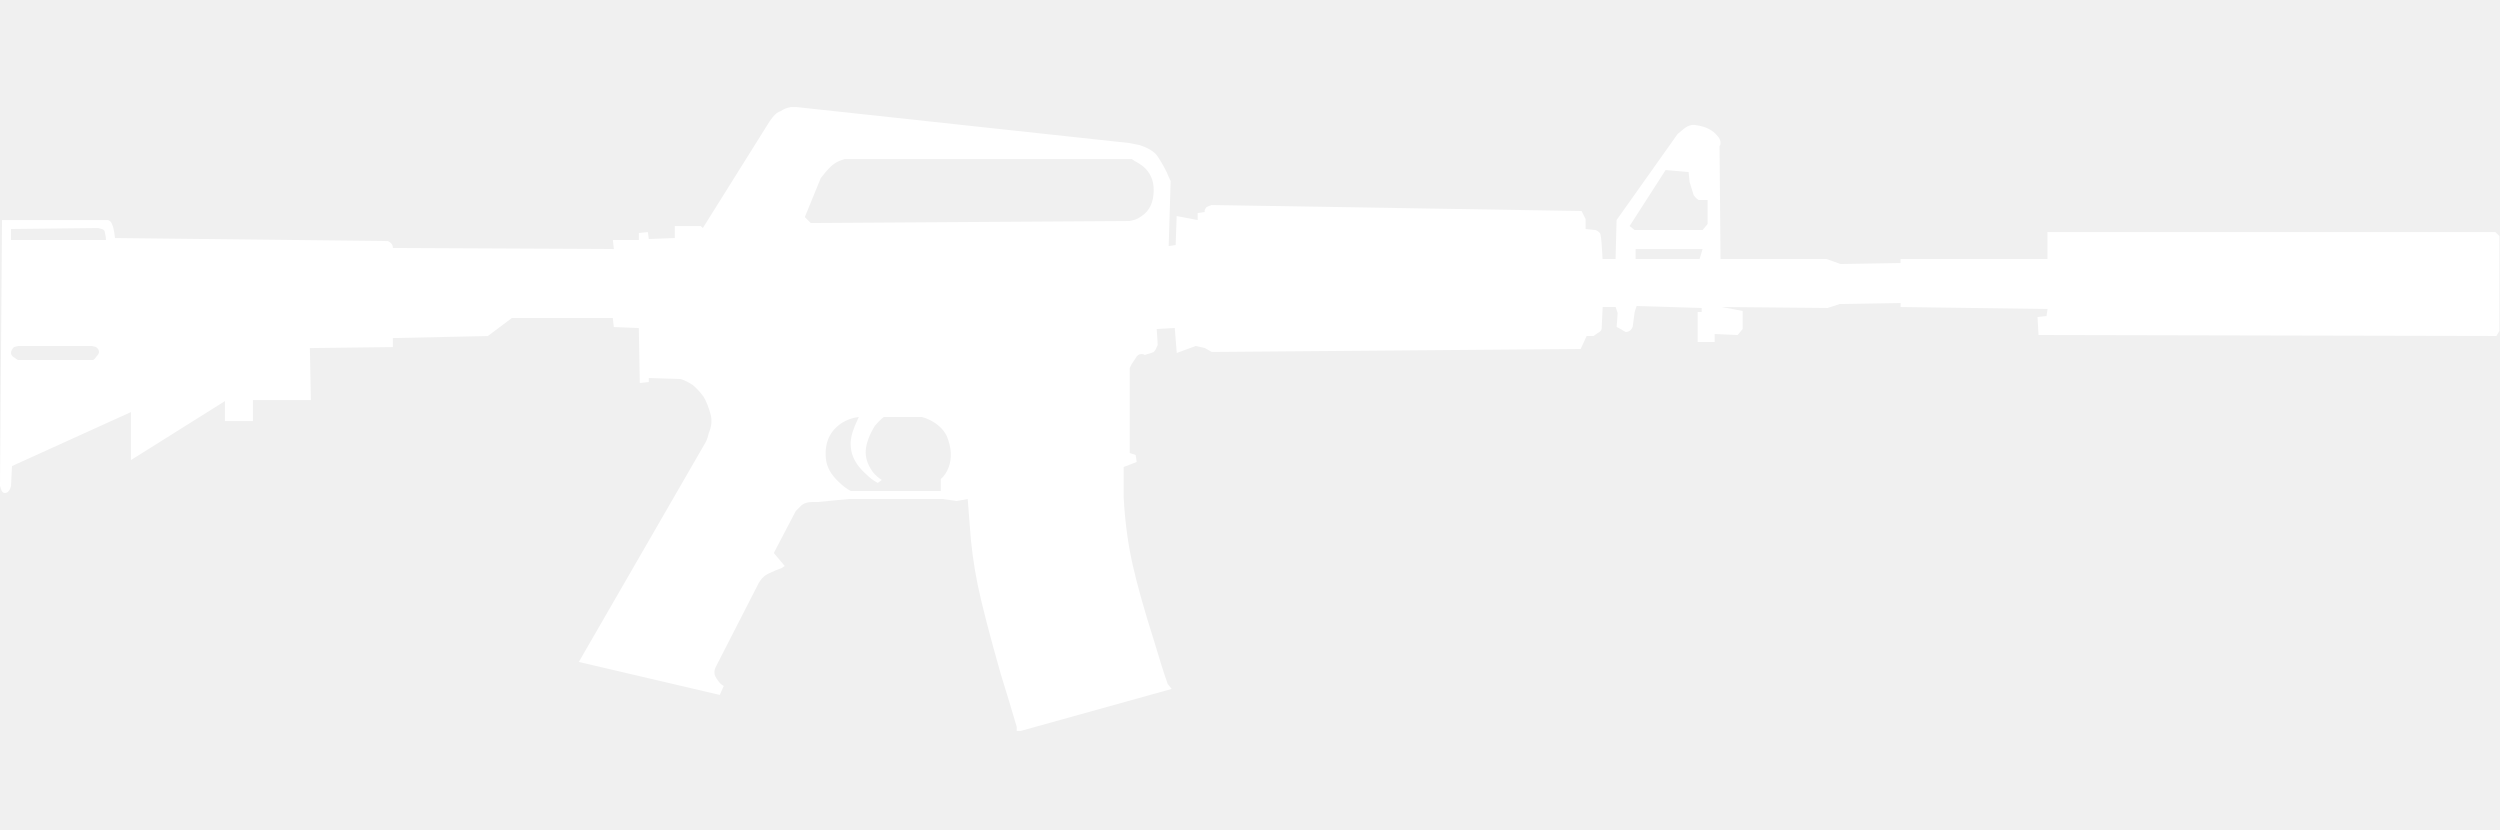
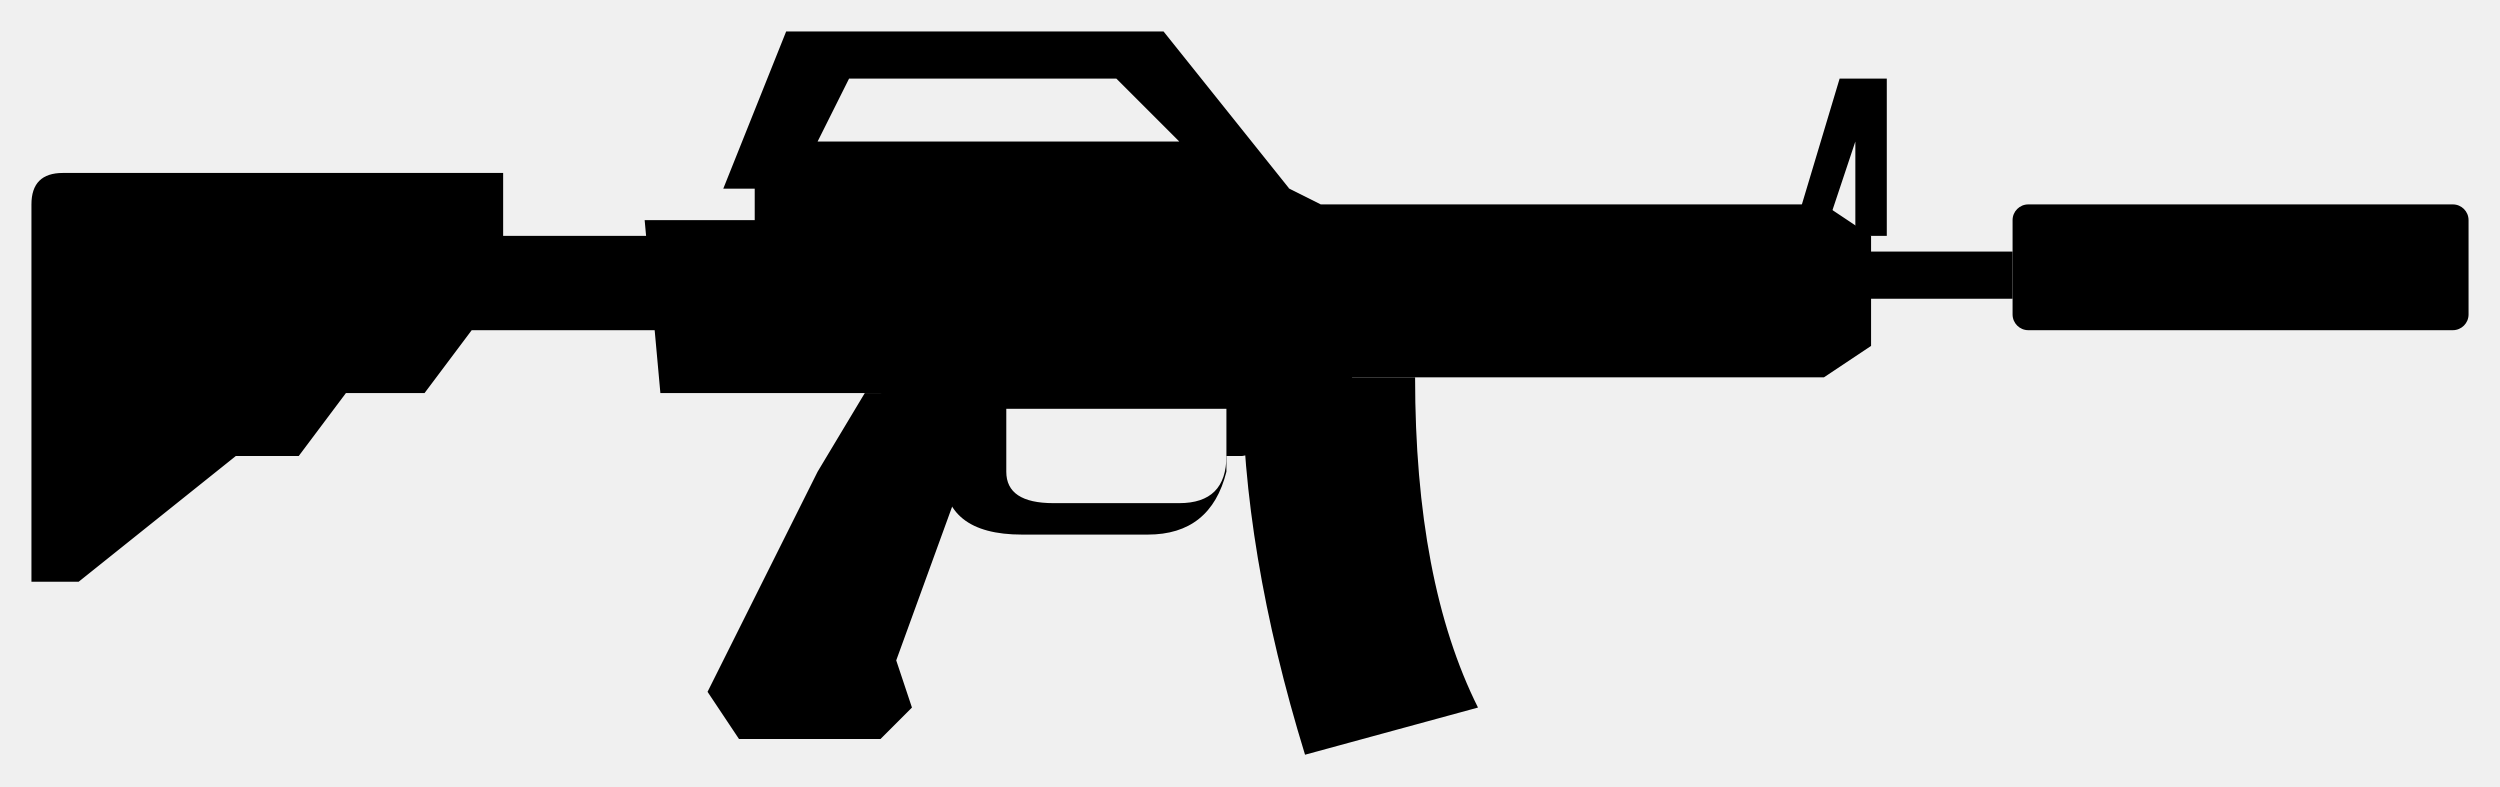
- <svg xmlns="http://www.w3.org/2000/svg" version="1.1" x="0px" y="0px" width="96.5px" height="32px" viewBox="0 0 96.5 32" enable-background="new 0 0 96.5 32" xml:space="preserve">
-   <g id="Selected_Items">
-     <g>
-       <g id="Selected_Items_31_">
-         <path fill-rule="evenodd" clip-rule="evenodd" fill="#FFFFFF" d="M96.477,9.111v3.665l-0.116,0.193l-17.674-0.038l-0.039-0.695     l0.348-0.038l0.039-0.271l-5.672-0.076v-0.155l-2.354,0.039l-0.463,0.153l-4.09-0.038l0.81,0.155V12.7l-0.193,0.232l-0.887-0.039     v0.309h-0.657v-1.158h0.155v-0.156l-2.509-0.076l-0.077,0.232l-0.078,0.578c-0.025,0.051-0.051,0.09-0.077,0.116     c-0.051,0.051-0.116,0.077-0.193,0.077c-0.051-0.025-0.116-0.064-0.193-0.115l-0.154-0.078l0.038-0.541l-0.077-0.231h-0.501     l-0.04,0.849c-0.025,0.076-0.076,0.128-0.153,0.154l-0.155,0.116h-0.27l-0.231,0.502l-14.24,0.115l-0.27-0.153l-0.348-0.078     l-0.733,0.27l-0.077-0.965L44.65,12.7l0.038,0.617l-0.038,0.078c-0.026,0.077-0.064,0.141-0.116,0.192     c-0.052,0.026-0.129,0.052-0.232,0.078l-0.116,0.039c-0.025-0.026-0.065-0.039-0.116-0.039c-0.103,0-0.179,0.051-0.232,0.155     c-0.052,0.077-0.103,0.154-0.154,0.231l-0.077,0.154v3.28l0.23,0.078l0.039,0.27l-0.502,0.193v1.196     c0.052,0.927,0.168,1.788,0.348,2.585c0.181,0.798,0.463,1.802,0.849,3.011c0.181,0.618,0.348,1.145,0.502,1.581l0.153,0.194     l-5.826,1.621h-0.154v-0.155c-0.18-0.617-0.386-1.299-0.618-2.045c-0.438-1.543-0.733-2.688-0.888-3.434     c-0.153-0.746-0.258-1.518-0.309-2.315l-0.077-1.003l-0.425,0.077l-0.54-0.077h-3.627l-1.196,0.115c-0.052,0-0.116,0-0.192,0     c-0.181,0-0.323,0.038-0.425,0.116c-0.077,0.077-0.155,0.155-0.232,0.232l-0.848,1.621l0.423,0.502l-0.115,0.076     c-0.155,0.052-0.335,0.129-0.542,0.231c-0.102,0.052-0.192,0.128-0.269,0.232l-0.078,0.116l-1.66,3.242     c-0.051,0.102-0.063,0.205-0.038,0.308c0.025,0.077,0.09,0.18,0.193,0.308c0.051,0.051,0.102,0.09,0.154,0.117l-0.154,0.346     l-5.441-1.273l4.901-8.49c0.051-0.103,0.089-0.218,0.116-0.348c0.103-0.231,0.129-0.462,0.077-0.694     c-0.077-0.282-0.166-0.514-0.27-0.693c-0.128-0.18-0.27-0.335-0.424-0.463c-0.155-0.103-0.309-0.18-0.463-0.232l-1.235-0.039     v0.155l-0.348,0.038l-0.038-2.123l-0.965-0.038l-0.039-0.348h-3.897l-0.926,0.695l-3.667,0.078v0.348l-3.203,0.039l0.039,2.006     H9.763v0.811h-1.08v-0.771l-3.628,2.277v-1.853l-4.592,2.084l-0.038,0.771l-0.039,0.116c-0.052,0.103-0.117,0.154-0.193,0.154     s-0.128-0.051-0.154-0.154L0,18.758L0.078,8.494h4.09C4.245,8.519,4.296,8.57,4.322,8.648c0.051,0.103,0.09,0.283,0.117,0.54     l10.535,0.117c0.052,0.026,0.09,0.051,0.115,0.076c0.051,0.052,0.077,0.116,0.077,0.192l8.529,0.04l-0.039-0.348h1.003v-0.27     l0.347-0.038l0.039,0.269l1.002-0.038V8.725h1.004l0.078,0.078l2.585-4.13l0.115-0.153c0.104-0.129,0.206-0.206,0.31-0.231     c0.102-0.078,0.232-0.129,0.385-0.155c0.078,0,0.155,0,0.232,0l12.851,1.389l0.385,0.077c0.309,0.103,0.527,0.232,0.656,0.386     c0.128,0.181,0.257,0.399,0.385,0.656c0.052,0.128,0.104,0.244,0.154,0.348l-0.076,2.508l0.27-0.039l0.038-1.12l0.811,0.155     V8.223l0.27-0.039c0-0.025,0-0.051,0-0.076c0.026-0.052,0.052-0.091,0.077-0.117c0.051-0.026,0.117-0.051,0.193-0.077     l14.279,0.231l0.155,0.31V8.84l0.386,0.04l0.077,0.038c0.077,0.051,0.115,0.103,0.115,0.154c0.025,0.103,0.052,0.412,0.078,0.926     h0.501l0.039-1.504l2.354-3.319l0.231-0.193c0.154-0.129,0.309-0.18,0.463-0.154c0.386,0.051,0.669,0.192,0.849,0.424     c0.077,0.077,0.115,0.167,0.115,0.27c0,0.051-0.013,0.09-0.038,0.116l0.038,4.36h4.092l0.54,0.193l2.316-0.038V9.998h5.672V8.957     h17.288L96.477,9.111z M65.566,7.721c-0.077-0.051-0.141-0.115-0.192-0.193c-0.026-0.077-0.078-0.244-0.155-0.501L65.18,6.641     l-0.888-0.077l-1.389,2.16l0.194,0.155h2.624l0.192-0.232V7.721H65.566z M63.135,9.998h2.469l0.116-0.385h-2.585V9.998z      M43.685,6.139H32.879c-0.077,0-0.167,0-0.269,0c-0.181,0.052-0.322,0.116-0.425,0.193c-0.103,0.078-0.219,0.193-0.347,0.347     l-0.155,0.193l-0.617,1.506l0.231,0.231l12.311-0.078l0.153-0.038c0.104-0.026,0.206-0.078,0.309-0.155     c0.309-0.206,0.463-0.541,0.463-1.004c0-0.386-0.142-0.694-0.425-0.925c-0.103-0.078-0.206-0.142-0.308-0.193L43.685,6.139z      M3.705,13.395L3.55,13.356H0.695l-0.154,0.039c-0.078,0.077-0.116,0.154-0.116,0.231s0.051,0.141,0.154,0.193     c0.025,0.026,0.064,0.051,0.116,0.077h2.895c0.052-0.026,0.09-0.064,0.116-0.116c0.077-0.077,0.116-0.141,0.116-0.193     C3.821,13.51,3.782,13.447,3.705,13.395z M0.425,8.84v0.425h3.666c0-0.077-0.013-0.167-0.039-0.27     c0-0.077-0.039-0.128-0.116-0.155L3.782,8.802L0.425,8.84z M35.89,16.211c-0.103-0.052-0.206-0.089-0.309-0.115h-1.466     c-0.103,0.076-0.219,0.192-0.348,0.346c-0.206,0.335-0.321,0.643-0.348,0.926c-0.025,0.283,0.066,0.566,0.271,0.849     c0.103,0.129,0.218,0.233,0.348,0.309l-0.155,0.116c-0.154-0.078-0.321-0.206-0.502-0.386c-0.333-0.309-0.514-0.643-0.54-1.003     c-0.025-0.231,0.026-0.501,0.155-0.811l0.154-0.346c-0.232,0.025-0.451,0.102-0.657,0.23c-0.462,0.309-0.667,0.759-0.616,1.351     c0.026,0.335,0.193,0.644,0.501,0.927c0.154,0.154,0.309,0.27,0.463,0.348h3.473v-0.463c0.129-0.103,0.231-0.257,0.309-0.463     c0.128-0.361,0.103-0.759-0.078-1.196C36.417,16.572,36.199,16.366,35.89,16.211z" />
-       </g>
+ <svg xmlns="http://www.w3.org/2000/svg" viewBox="1 10 159 50">
+   <g fill="#000">
+     <defs>
+       <mask id="m4a1-cutouts" maskUnits="userSpaceOnUse" x="0" y="0" width="180" height="80" style="mask-type:luminance">
+         <rect width="180" height="80" fill="#fff" />
+         <g fill="#000">
+           <path d="M65 36v4q0 2 3 2h8q3 0 3-3v-3z" />
+           <path d="M53 19h23l-4-4H55z" />
+         </g>
+       </mask>
+     </defs>
+     <g mask="url(#m4a1-cutouts)">
+       <path d="M3 23q0-2 2-2h28v4h13v6H31l-3 4h-5l-3 4h-4L6 47H3z" />
+       <path d="M42 24h7v-3h32l4 2h32l3 2v7l-3 2H87l-2 4-5 1H62l-5-4H43z" />
+       <path d="M56 35h9l-3 6-4 11 1 3-2 2h-9l-2-3 7-14z" />
+       <path d="M80 34h11q0 13 4 21l-11 3q-4-13-4-24z" />
+       <path d="M63 35h16v5q-1 4-5 4h-8q-5 0-5-4z " />
+       <path d="M47 22l4-10h24l8 10z " />
+       <rect x="119" y="26" width="10" height="3" rx="0" />
+       <rect x="129" y="23" width="29" height="8" rx="1" />
+       <path d="M115 25l3-10h3v10h-2v-6l-2 6z" />
    </g>
  </g>
-   <g id="guides">
- </g>
</svg>
